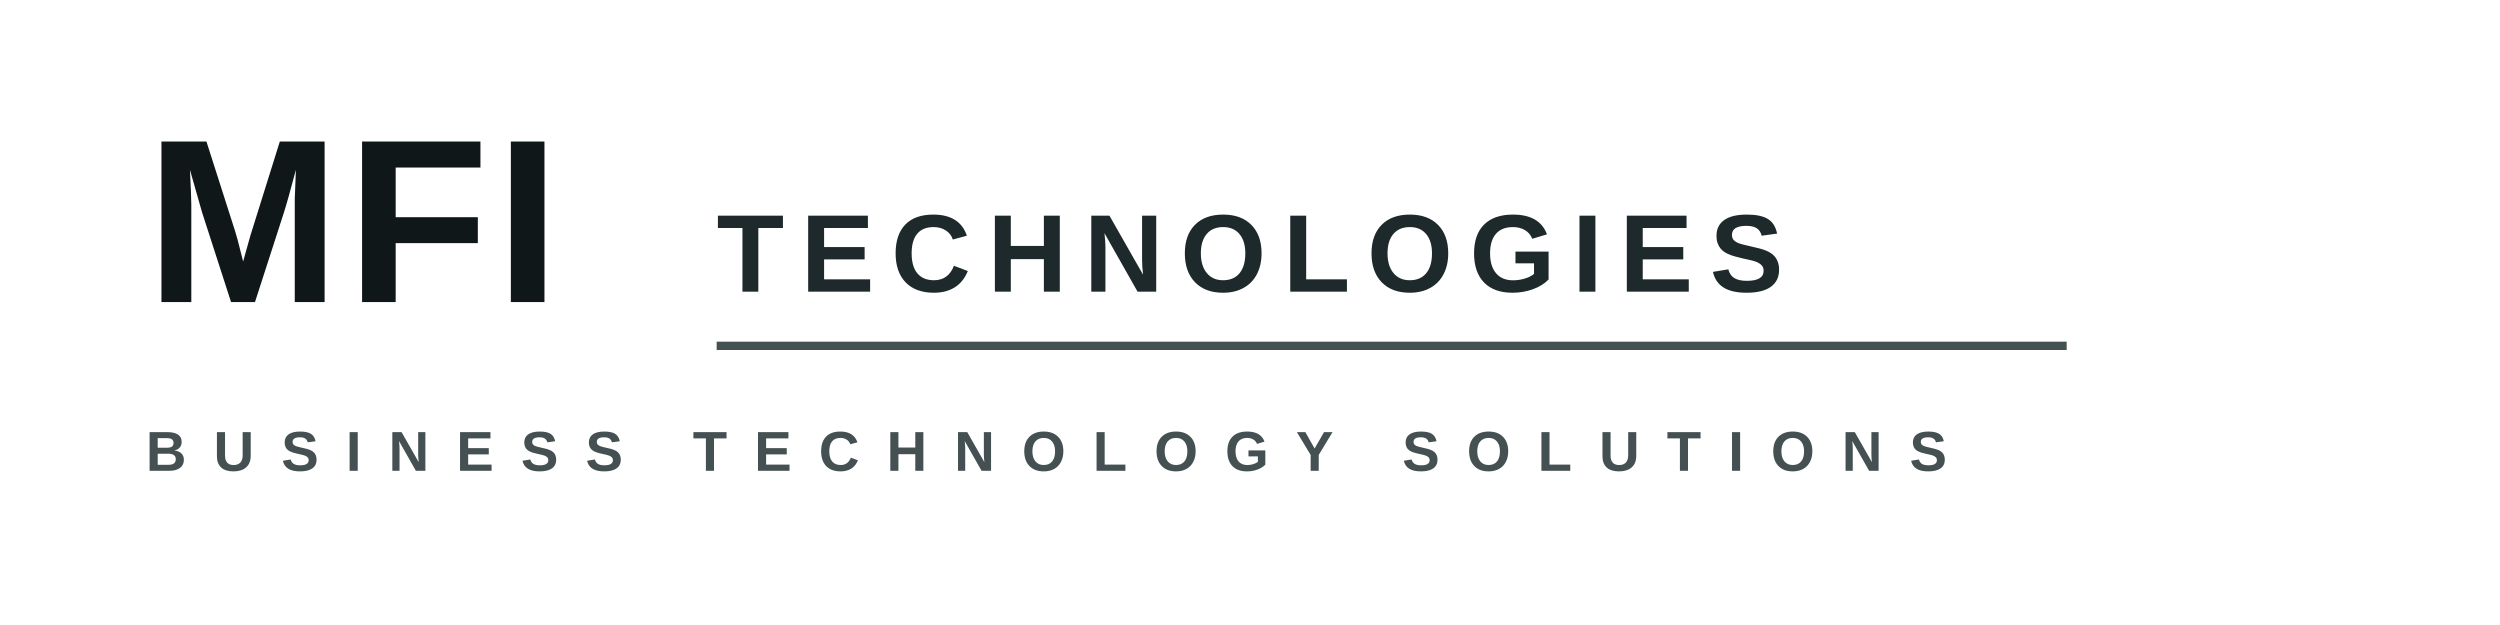
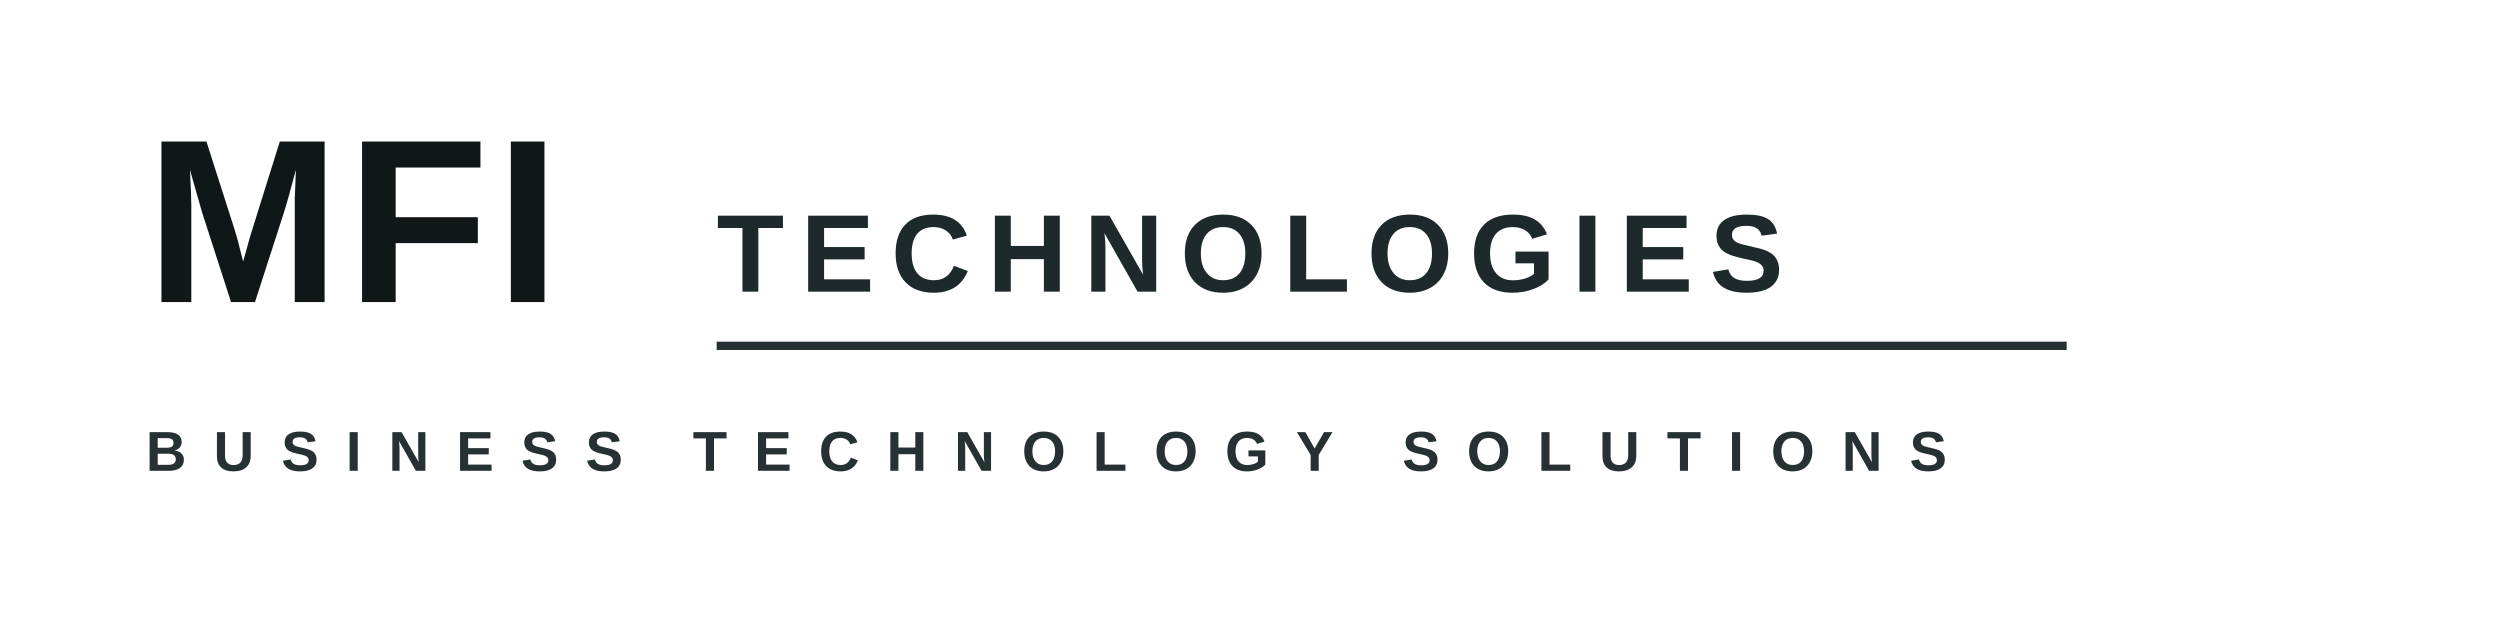
<svg xmlns="http://www.w3.org/2000/svg" viewBox="0 0 1200 300" role="img" aria-labelledby="title desc">
  <g font-family="Arial, Helvetica, sans-serif">
    <text x="70" y="145" fill="#101719" font-size="112" font-weight="900" letter-spacing="3">MFI</text>
    <text x="344" y="140" fill="#1d292b" font-size="53" font-weight="700" letter-spacing="8">TECHNOLOGIES</text>
-     <rect x="344" y="164" width="648" height="4" fill="#445052" />
-     <text x="70" y="226" fill="#445052" font-size="27" font-weight="700" letter-spacing="13">BUSINESS TECHNOLOGY SOLUTIONS</text>
+     <rect x="344" y="164" width="648" height="4" fill="#263133" />
+     <text x="70" y="226" fill="#263133" font-size="27" font-weight="700" letter-spacing="13">BUSINESS TECHNOLOGY SOLUTIONS</text>
  </g>
</svg>
